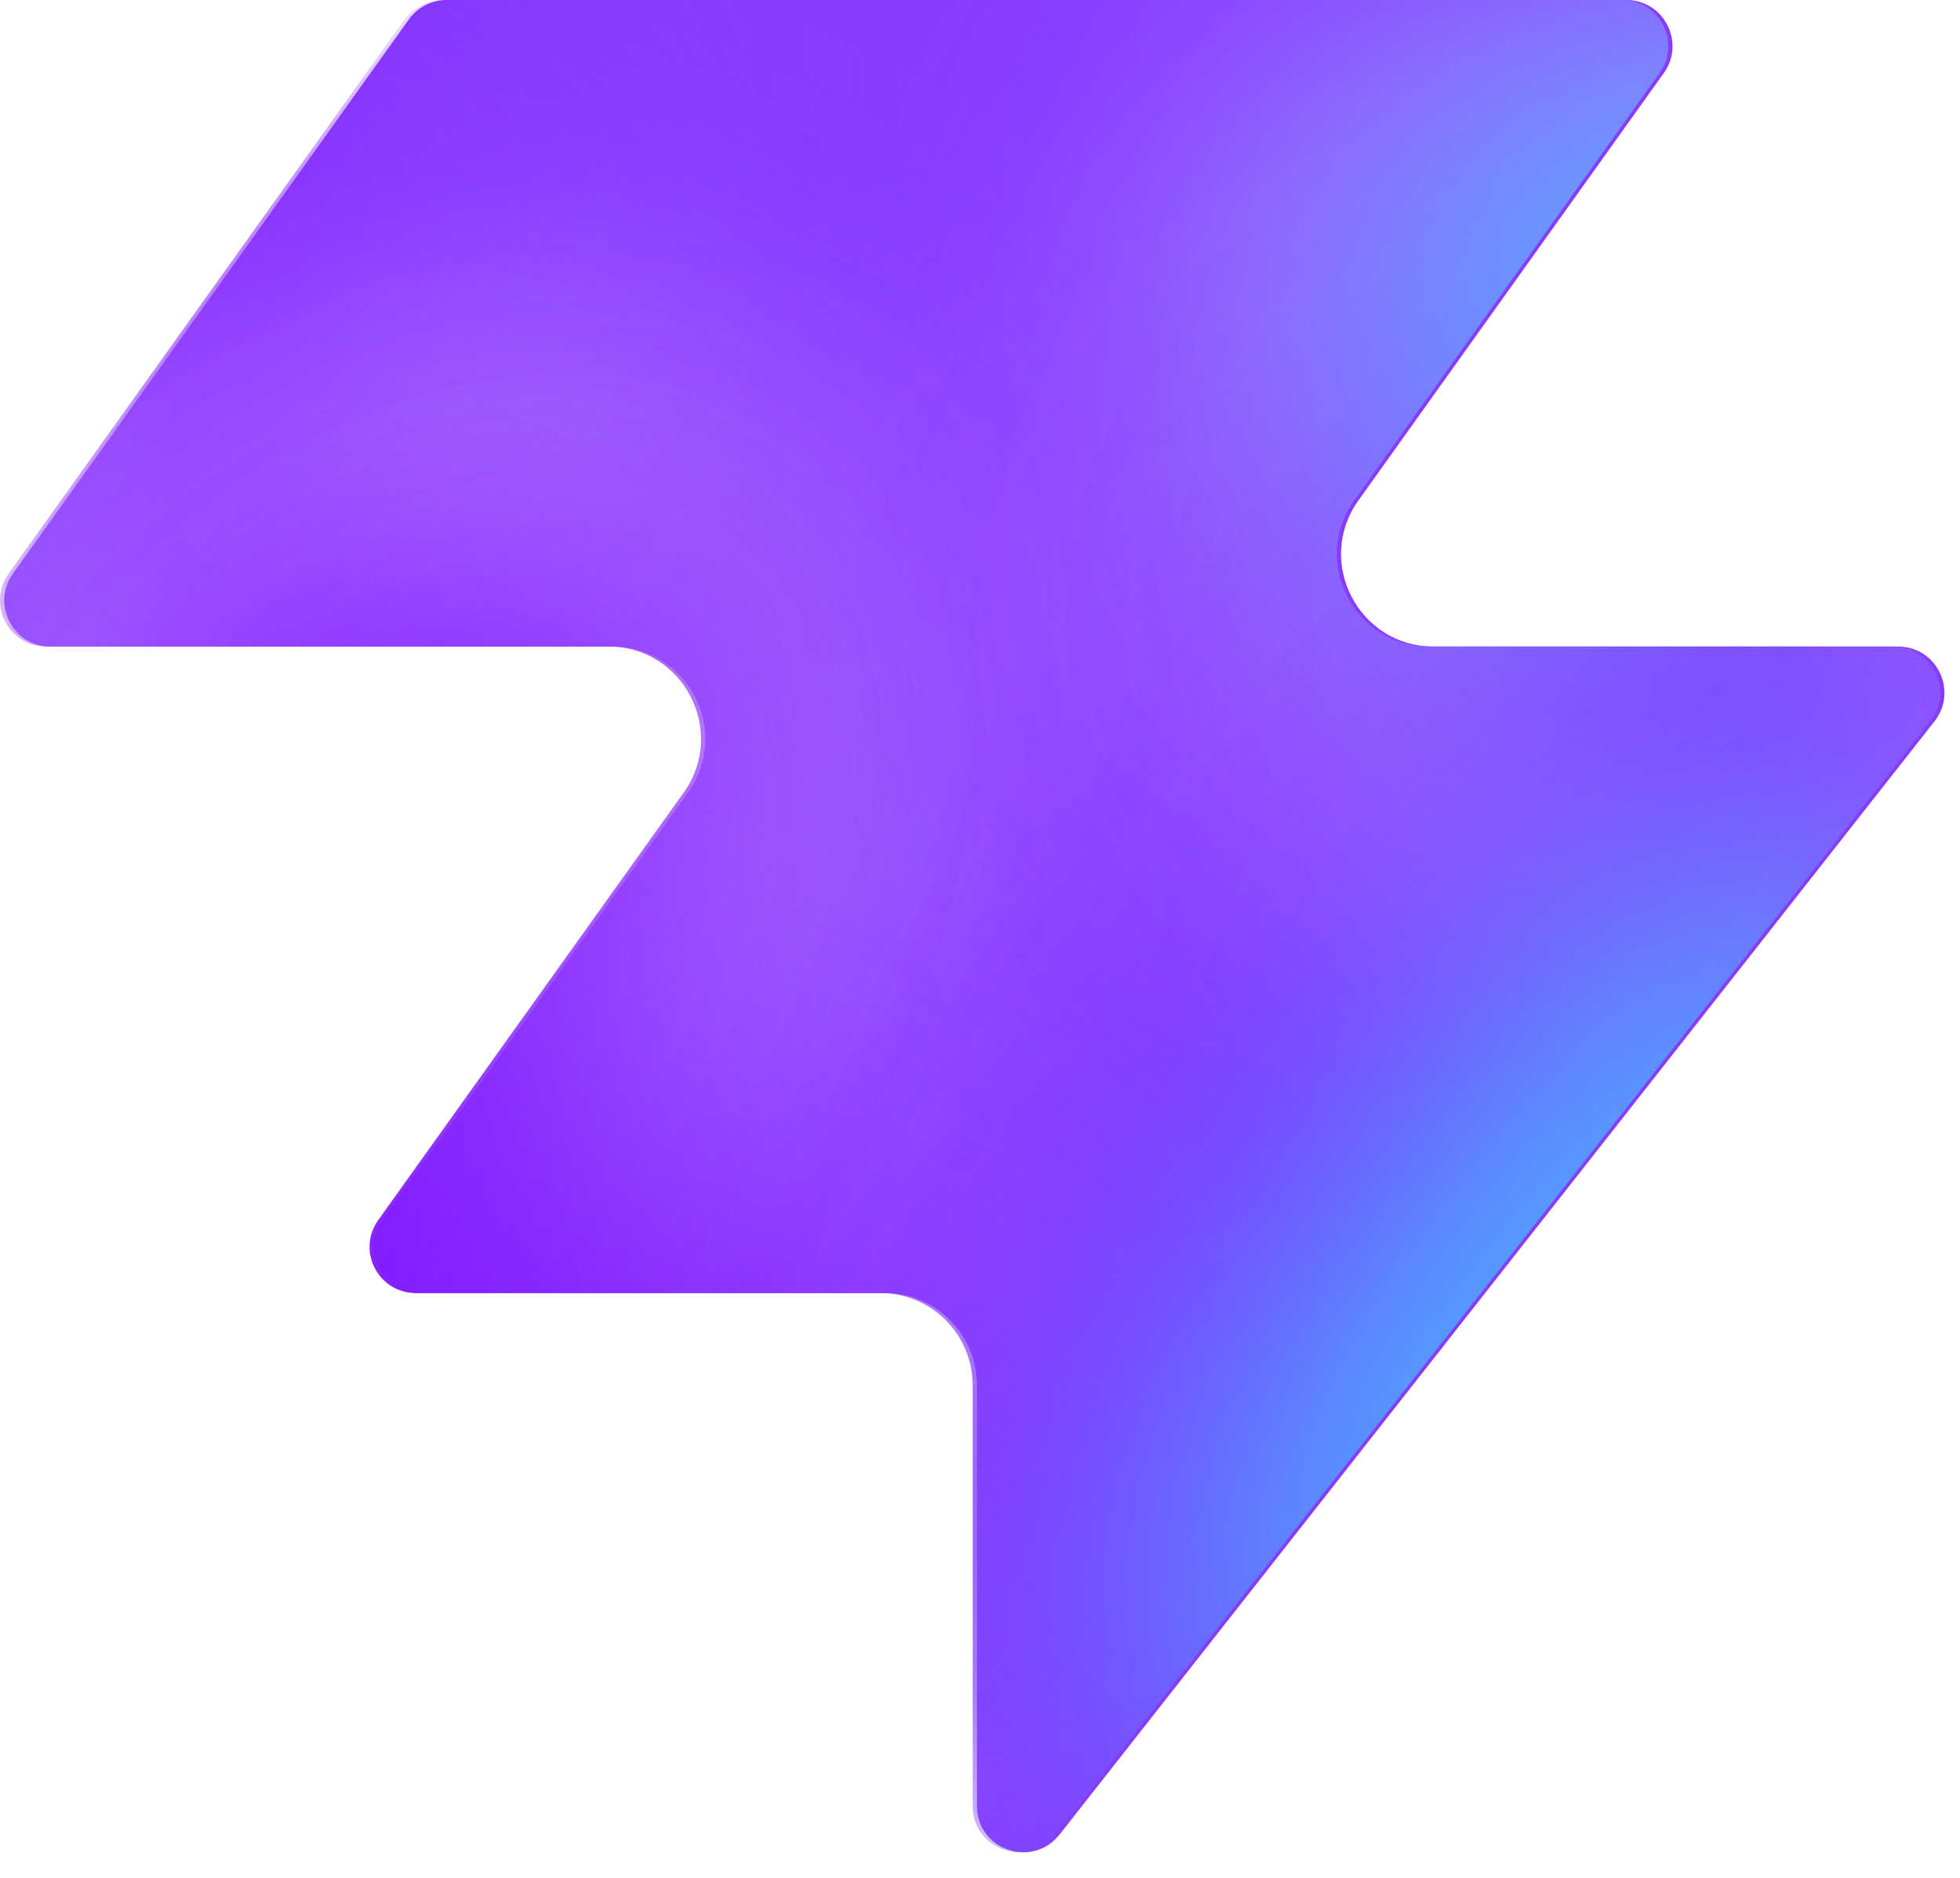
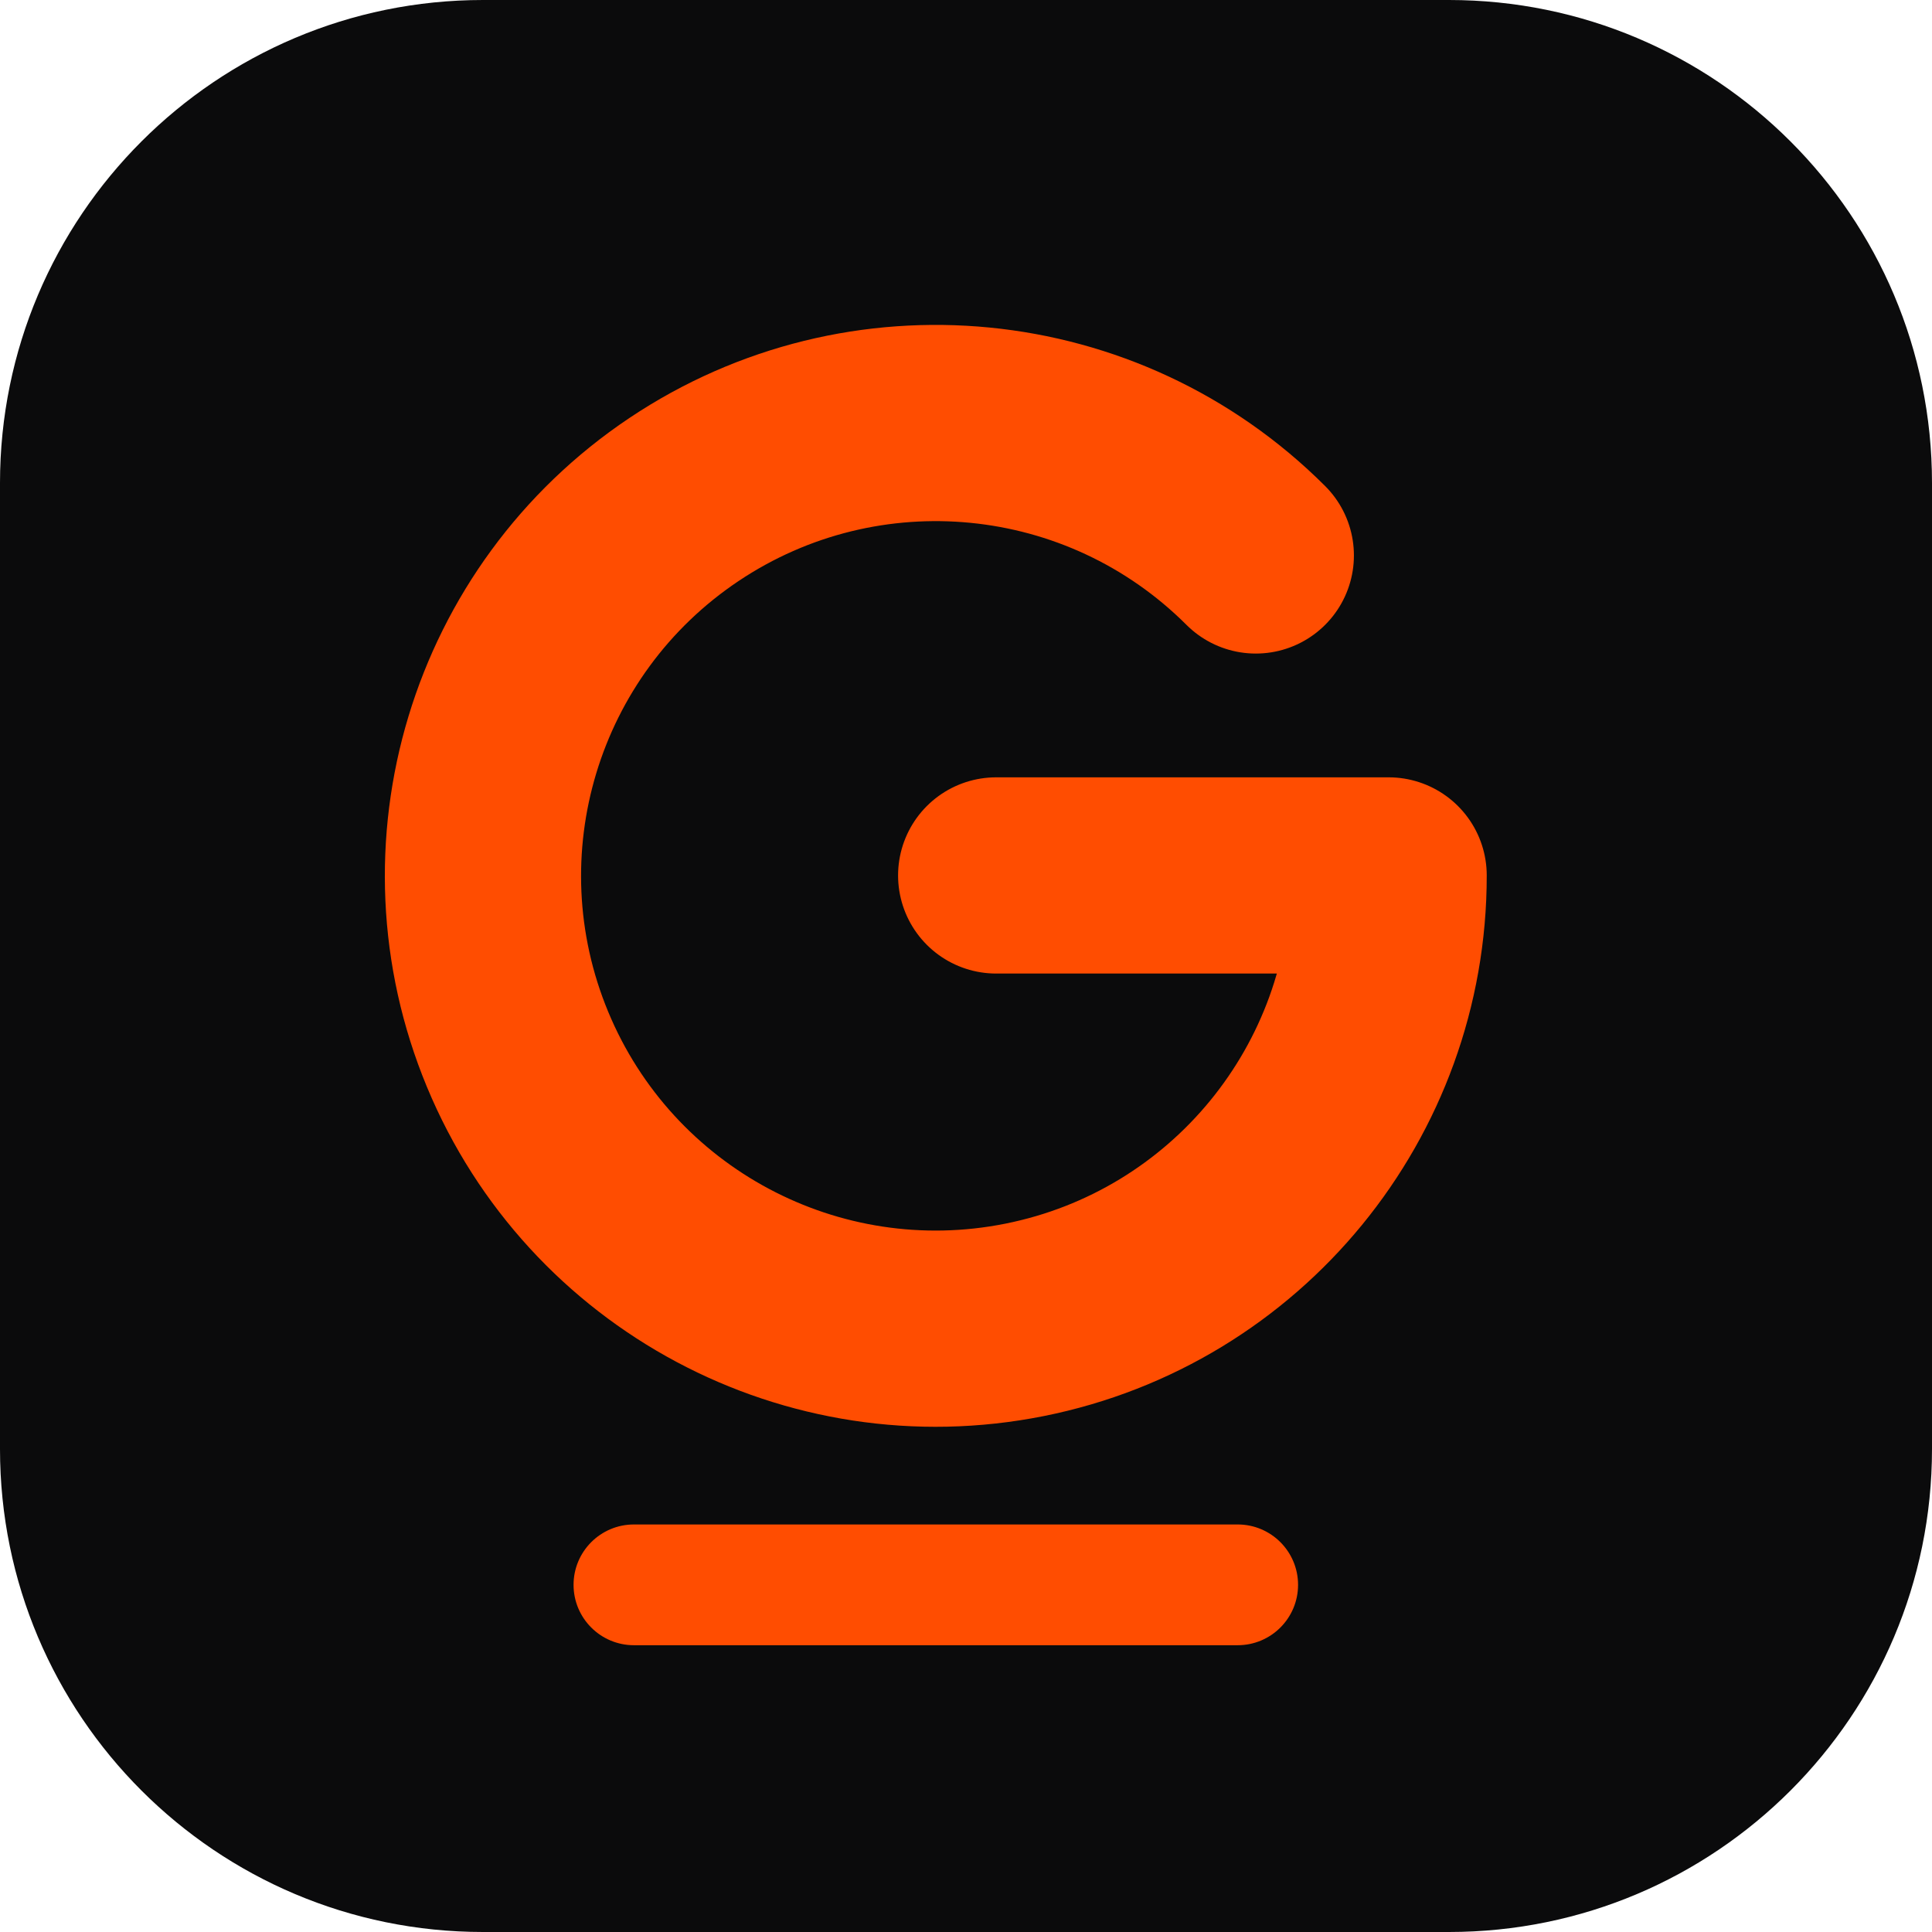
- <svg xmlns="http://www.w3.org/2000/svg" width="48" height="46" fill="none" viewBox="0 0 48 46">
-   <path fill="#863bff" d="M25.946 44.938c-.664.845-2.021.375-2.021-.698V33.937a2.26 2.26 0 0 0-2.262-2.262H10.287c-.92 0-1.456-1.04-.92-1.788l7.48-10.471c1.07-1.497 0-3.578-1.842-3.578H1.237c-.92 0-1.456-1.04-.92-1.788L10.013.474c.214-.297.556-.474.92-.474h28.894c.92 0 1.456 1.04.92 1.788l-7.48 10.471c-1.07 1.498 0 3.579 1.842 3.579h11.377c.943 0 1.473 1.088.89 1.83L25.947 44.94z" style="fill:#863bff;fill:color(display-p3 .525 .23 1);fill-opacity:1" />
-   <mask id="a" width="48" height="46" x="0" y="0" maskUnits="userSpaceOnUse" style="mask-type:alpha">
-     <path fill="#000" d="M25.842 44.938c-.664.844-2.021.375-2.021-.698V33.937a2.26 2.26 0 0 0-2.262-2.262H10.183c-.92 0-1.456-1.04-.92-1.788l7.48-10.471c1.07-1.498 0-3.579-1.842-3.579H1.133c-.92 0-1.456-1.04-.92-1.787L9.91.473c.214-.297.556-.474.92-.474h28.894c.92 0 1.456 1.04.92 1.788l-7.48 10.471c-1.07 1.498 0 3.578 1.842 3.578h11.377c.943 0 1.473 1.088.89 1.832L25.843 44.94z" style="fill:#000;fill-opacity:1" />
-   </mask>
-   <g mask="url(#a)">
-     <g filter="url(#b)">
-       <ellipse cx="5.508" cy="14.704" fill="#ede6ff" rx="5.508" ry="14.704" style="fill:#ede6ff;fill:color(display-p3 .927 .903 1);fill-opacity:1" transform="matrix(.00324 1 1 -.00324 -4.47 31.516)" />
-     </g>
-     <g filter="url(#c)">
-       <ellipse cx="10.399" cy="29.851" fill="#ede6ff" rx="10.399" ry="29.851" style="fill:#ede6ff;fill:color(display-p3 .927 .903 1);fill-opacity:1" transform="matrix(.00324 1 1 -.00324 -39.328 7.883)" />
-     </g>
-     <g filter="url(#d)">
-       <ellipse cx="5.508" cy="30.487" fill="#7e14ff" rx="5.508" ry="30.487" style="fill:#7e14ff;fill:color(display-p3 .492 .077 1);fill-opacity:1" transform="rotate(89.814 -25.913 -14.639)scale(1 -1)" />
-     </g>
-     <g filter="url(#e)">
-       <ellipse cx="5.508" cy="30.599" fill="#7e14ff" rx="5.508" ry="30.599" style="fill:#7e14ff;fill:color(display-p3 .492 .077 1);fill-opacity:1" transform="rotate(89.814 -32.644 -3.334)scale(1 -1)" />
-     </g>
-     <g filter="url(#f)">
-       <ellipse cx="5.508" cy="30.599" fill="#7e14ff" rx="5.508" ry="30.599" style="fill:#7e14ff;fill:color(display-p3 .492 .077 1);fill-opacity:1" transform="matrix(.00324 1 1 -.00324 -34.34 30.47)" />
-     </g>
-     <g filter="url(#g)">
-       <ellipse cx="14.072" cy="22.078" fill="#ede6ff" rx="14.072" ry="22.078" style="fill:#ede6ff;fill:color(display-p3 .927 .903 1);fill-opacity:1" transform="rotate(93.35 24.506 48.493)scale(-1 1)" />
-     </g>
-     <g filter="url(#h)">
-       <ellipse cx="3.47" cy="21.501" fill="#7e14ff" rx="3.47" ry="21.501" style="fill:#7e14ff;fill:color(display-p3 .492 .077 1);fill-opacity:1" transform="rotate(89.009 28.708 47.59)scale(-1 1)" />
-     </g>
-     <g filter="url(#i)">
-       <ellipse cx="3.47" cy="21.501" fill="#7e14ff" rx="3.47" ry="21.501" style="fill:#7e14ff;fill:color(display-p3 .492 .077 1);fill-opacity:1" transform="rotate(89.009 28.708 47.59)scale(-1 1)" />
-     </g>
-     <g filter="url(#j)">
-       <ellipse cx=".387" cy="8.972" fill="#7e14ff" rx="4.407" ry="29.108" style="fill:#7e14ff;fill:color(display-p3 .492 .077 1);fill-opacity:1" transform="rotate(39.51 .387 8.972)" />
-     </g>
-     <g filter="url(#k)">
-       <ellipse cx="47.523" cy="-6.092" fill="#7e14ff" rx="4.407" ry="29.108" style="fill:#7e14ff;fill:color(display-p3 .492 .077 1);fill-opacity:1" transform="rotate(37.892 47.523 -6.092)" />
-     </g>
-     <g filter="url(#l)">
-       <ellipse cx="41.412" cy="6.333" fill="#47bfff" rx="5.971" ry="9.665" style="fill:#47bfff;fill:color(display-p3 .28 .748 1);fill-opacity:1" transform="rotate(37.892 41.412 6.333)" />
-     </g>
-     <g filter="url(#m)">
-       <ellipse cx="-1.879" cy="38.332" fill="#7e14ff" rx="4.407" ry="29.108" style="fill:#7e14ff;fill:color(display-p3 .492 .077 1);fill-opacity:1" transform="rotate(37.892 -1.88 38.332)" />
-     </g>
-     <g filter="url(#n)">
-       <ellipse cx="-1.879" cy="38.332" fill="#7e14ff" rx="4.407" ry="29.108" style="fill:#7e14ff;fill:color(display-p3 .492 .077 1);fill-opacity:1" transform="rotate(37.892 -1.88 38.332)" />
-     </g>
-     <g filter="url(#o)">
-       <ellipse cx="35.651" cy="29.907" fill="#7e14ff" rx="4.407" ry="29.108" style="fill:#7e14ff;fill:color(display-p3 .492 .077 1);fill-opacity:1" transform="rotate(37.892 35.651 29.907)" />
-     </g>
-     <g filter="url(#p)">
-       <ellipse cx="38.418" cy="32.4" fill="#47bfff" rx="5.971" ry="15.297" style="fill:#47bfff;fill:color(display-p3 .28 .748 1);fill-opacity:1" transform="rotate(37.892 38.418 32.4)" />
-     </g>
-   </g>
-   <defs>
-     <filter id="b" width="60.045" height="41.654" x="-19.77" y="16.149" color-interpolation-filters="sRGB" filterUnits="userSpaceOnUse">
-       <feFlood flood-opacity="0" result="BackgroundImageFix" />
-       <feBlend in="SourceGraphic" in2="BackgroundImageFix" result="shape" />
-       <feGaussianBlur result="effect1_foregroundBlur_2002_17158" stdDeviation="7.659" />
-     </filter>
-     <filter id="c" width="90.34" height="51.437" x="-54.613" y="-7.533" color-interpolation-filters="sRGB" filterUnits="userSpaceOnUse">
-       <feFlood flood-opacity="0" result="BackgroundImageFix" />
-       <feBlend in="SourceGraphic" in2="BackgroundImageFix" result="shape" />
-       <feGaussianBlur result="effect1_foregroundBlur_2002_17158" stdDeviation="7.659" />
-     </filter>
-     <filter id="d" width="79.355" height="29.4" x="-49.64" y="2.03" color-interpolation-filters="sRGB" filterUnits="userSpaceOnUse">
-       <feFlood flood-opacity="0" result="BackgroundImageFix" />
-       <feBlend in="SourceGraphic" in2="BackgroundImageFix" result="shape" />
-       <feGaussianBlur result="effect1_foregroundBlur_2002_17158" stdDeviation="4.596" />
-     </filter>
-     <filter id="e" width="79.579" height="29.4" x="-45.045" y="20.029" color-interpolation-filters="sRGB" filterUnits="userSpaceOnUse">
-       <feFlood flood-opacity="0" result="BackgroundImageFix" />
-       <feBlend in="SourceGraphic" in2="BackgroundImageFix" result="shape" />
-       <feGaussianBlur result="effect1_foregroundBlur_2002_17158" stdDeviation="4.596" />
-     </filter>
-     <filter id="f" width="79.579" height="29.4" x="-43.513" y="21.178" color-interpolation-filters="sRGB" filterUnits="userSpaceOnUse">
-       <feFlood flood-opacity="0" result="BackgroundImageFix" />
-       <feBlend in="SourceGraphic" in2="BackgroundImageFix" result="shape" />
-       <feGaussianBlur result="effect1_foregroundBlur_2002_17158" stdDeviation="4.596" />
-     </filter>
-     <filter id="g" width="74.749" height="58.852" x="15.756" y="-17.901" color-interpolation-filters="sRGB" filterUnits="userSpaceOnUse">
-       <feFlood flood-opacity="0" result="BackgroundImageFix" />
-       <feBlend in="SourceGraphic" in2="BackgroundImageFix" result="shape" />
-       <feGaussianBlur result="effect1_foregroundBlur_2002_17158" stdDeviation="7.659" />
-     </filter>
-     <filter id="h" width="61.377" height="25.362" x="23.548" y="2.284" color-interpolation-filters="sRGB" filterUnits="userSpaceOnUse">
-       <feFlood flood-opacity="0" result="BackgroundImageFix" />
-       <feBlend in="SourceGraphic" in2="BackgroundImageFix" result="shape" />
-       <feGaussianBlur result="effect1_foregroundBlur_2002_17158" stdDeviation="4.596" />
-     </filter>
-     <filter id="i" width="61.377" height="25.362" x="23.548" y="2.284" color-interpolation-filters="sRGB" filterUnits="userSpaceOnUse">
-       <feFlood flood-opacity="0" result="BackgroundImageFix" />
-       <feBlend in="SourceGraphic" in2="BackgroundImageFix" result="shape" />
-       <feGaussianBlur result="effect1_foregroundBlur_2002_17158" stdDeviation="4.596" />
-     </filter>
-     <filter id="j" width="56.045" height="63.649" x="-27.636" y="-22.853" color-interpolation-filters="sRGB" filterUnits="userSpaceOnUse">
-       <feFlood flood-opacity="0" result="BackgroundImageFix" />
-       <feBlend in="SourceGraphic" in2="BackgroundImageFix" result="shape" />
-       <feGaussianBlur result="effect1_foregroundBlur_2002_17158" stdDeviation="4.596" />
-     </filter>
-     <filter id="k" width="54.814" height="64.646" x="20.116" y="-38.415" color-interpolation-filters="sRGB" filterUnits="userSpaceOnUse">
-       <feFlood flood-opacity="0" result="BackgroundImageFix" />
-       <feBlend in="SourceGraphic" in2="BackgroundImageFix" result="shape" />
-       <feGaussianBlur result="effect1_foregroundBlur_2002_17158" stdDeviation="4.596" />
-     </filter>
-     <filter id="l" width="33.541" height="35.313" x="24.641" y="-11.323" color-interpolation-filters="sRGB" filterUnits="userSpaceOnUse">
-       <feFlood flood-opacity="0" result="BackgroundImageFix" />
-       <feBlend in="SourceGraphic" in2="BackgroundImageFix" result="shape" />
-       <feGaussianBlur result="effect1_foregroundBlur_2002_17158" stdDeviation="4.596" />
-     </filter>
-     <filter id="m" width="54.814" height="64.646" x="-29.286" y="6.009" color-interpolation-filters="sRGB" filterUnits="userSpaceOnUse">
-       <feFlood flood-opacity="0" result="BackgroundImageFix" />
-       <feBlend in="SourceGraphic" in2="BackgroundImageFix" result="shape" />
-       <feGaussianBlur result="effect1_foregroundBlur_2002_17158" stdDeviation="4.596" />
-     </filter>
-     <filter id="n" width="54.814" height="64.646" x="-29.286" y="6.009" color-interpolation-filters="sRGB" filterUnits="userSpaceOnUse">
-       <feFlood flood-opacity="0" result="BackgroundImageFix" />
-       <feBlend in="SourceGraphic" in2="BackgroundImageFix" result="shape" />
-       <feGaussianBlur result="effect1_foregroundBlur_2002_17158" stdDeviation="4.596" />
-     </filter>
-     <filter id="o" width="54.814" height="64.646" x="8.244" y="-2.416" color-interpolation-filters="sRGB" filterUnits="userSpaceOnUse">
-       <feFlood flood-opacity="0" result="BackgroundImageFix" />
-       <feBlend in="SourceGraphic" in2="BackgroundImageFix" result="shape" />
-       <feGaussianBlur result="effect1_foregroundBlur_2002_17158" stdDeviation="4.596" />
-     </filter>
-     <filter id="p" width="39.409" height="43.623" x="18.713" y="10.588" color-interpolation-filters="sRGB" filterUnits="userSpaceOnUse">
-       <feFlood flood-opacity="0" result="BackgroundImageFix" />
-       <feBlend in="SourceGraphic" in2="BackgroundImageFix" result="shape" />
-       <feGaussianBlur result="effect1_foregroundBlur_2002_17158" stdDeviation="4.596" />
-     </filter>
-   </defs>
+ <svg xmlns="http://www.w3.org/2000/svg" viewBox="0 0 64 64">
+   <rect width="64" height="64" rx="16" fill="#0B0B0C" />
+   <path d="M41.6 18.4 A15 15 0 1 0 46 29 H33" fill="none" stroke="#FF4D01" stroke-width="6.5" stroke-linecap="round" stroke-linejoin="round" />
+   <rect x="19" y="50.5" width="24" height="4" rx="2" fill="#FF4D01" />
</svg>
